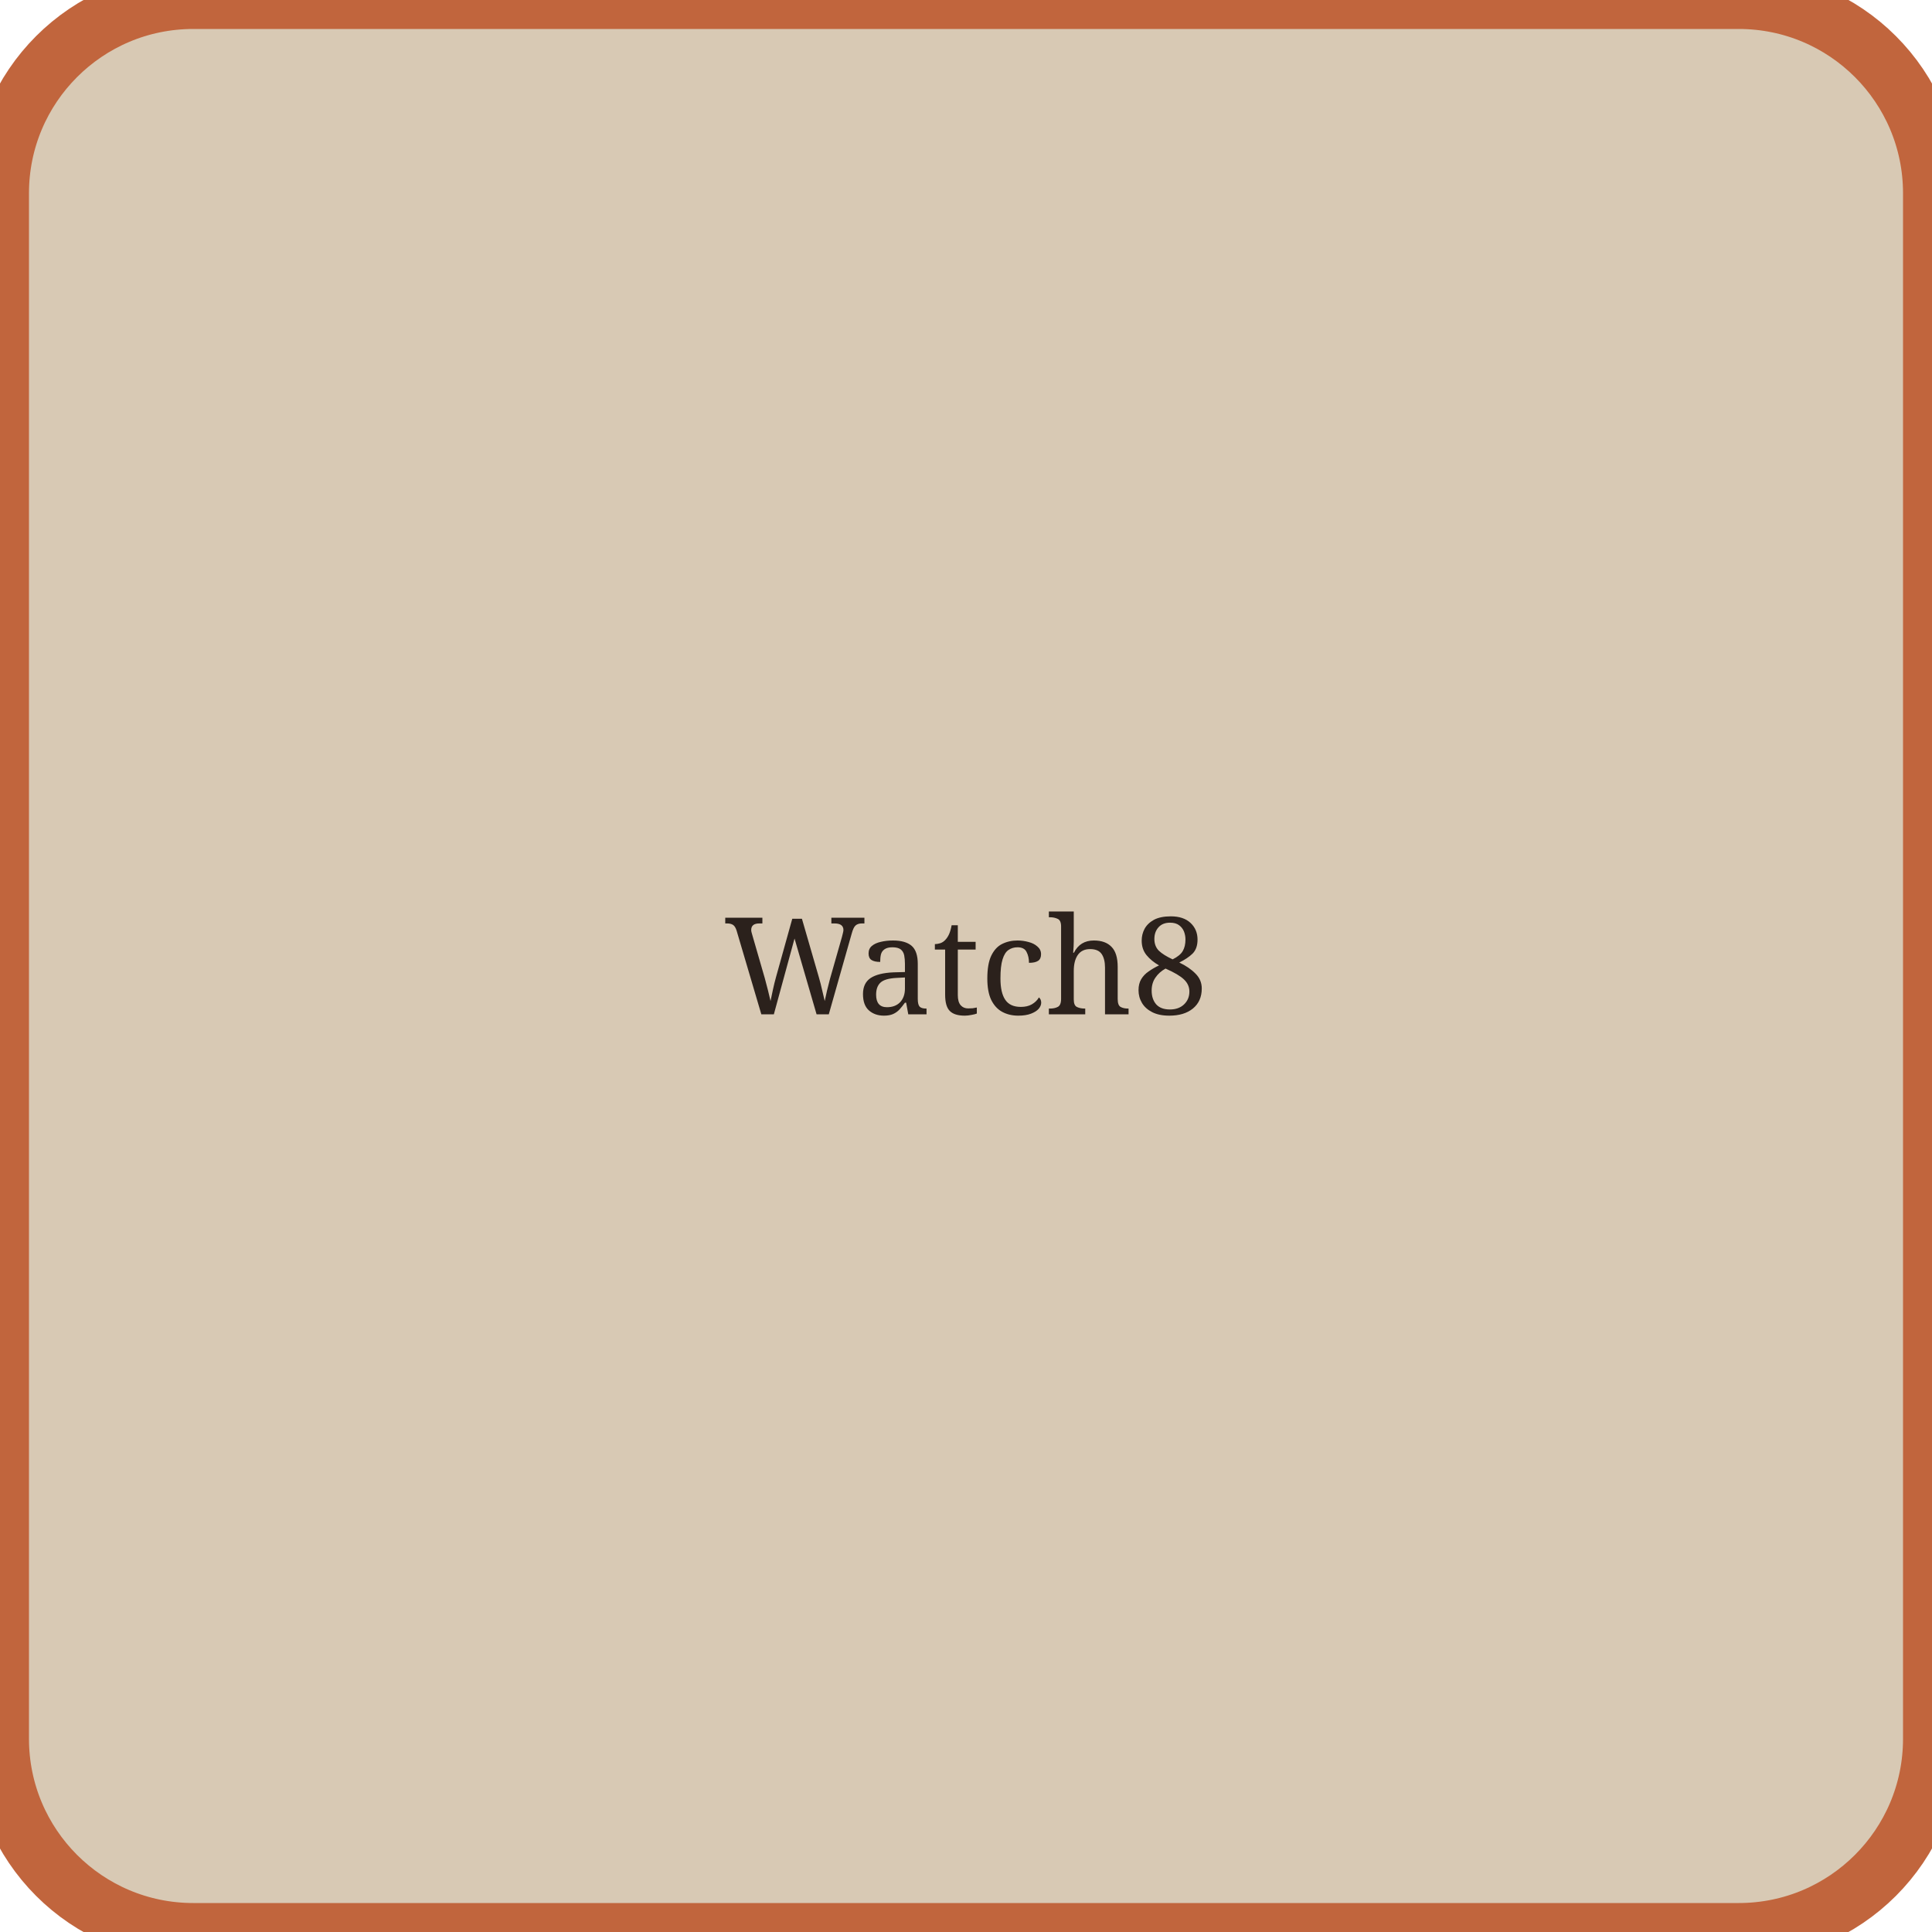
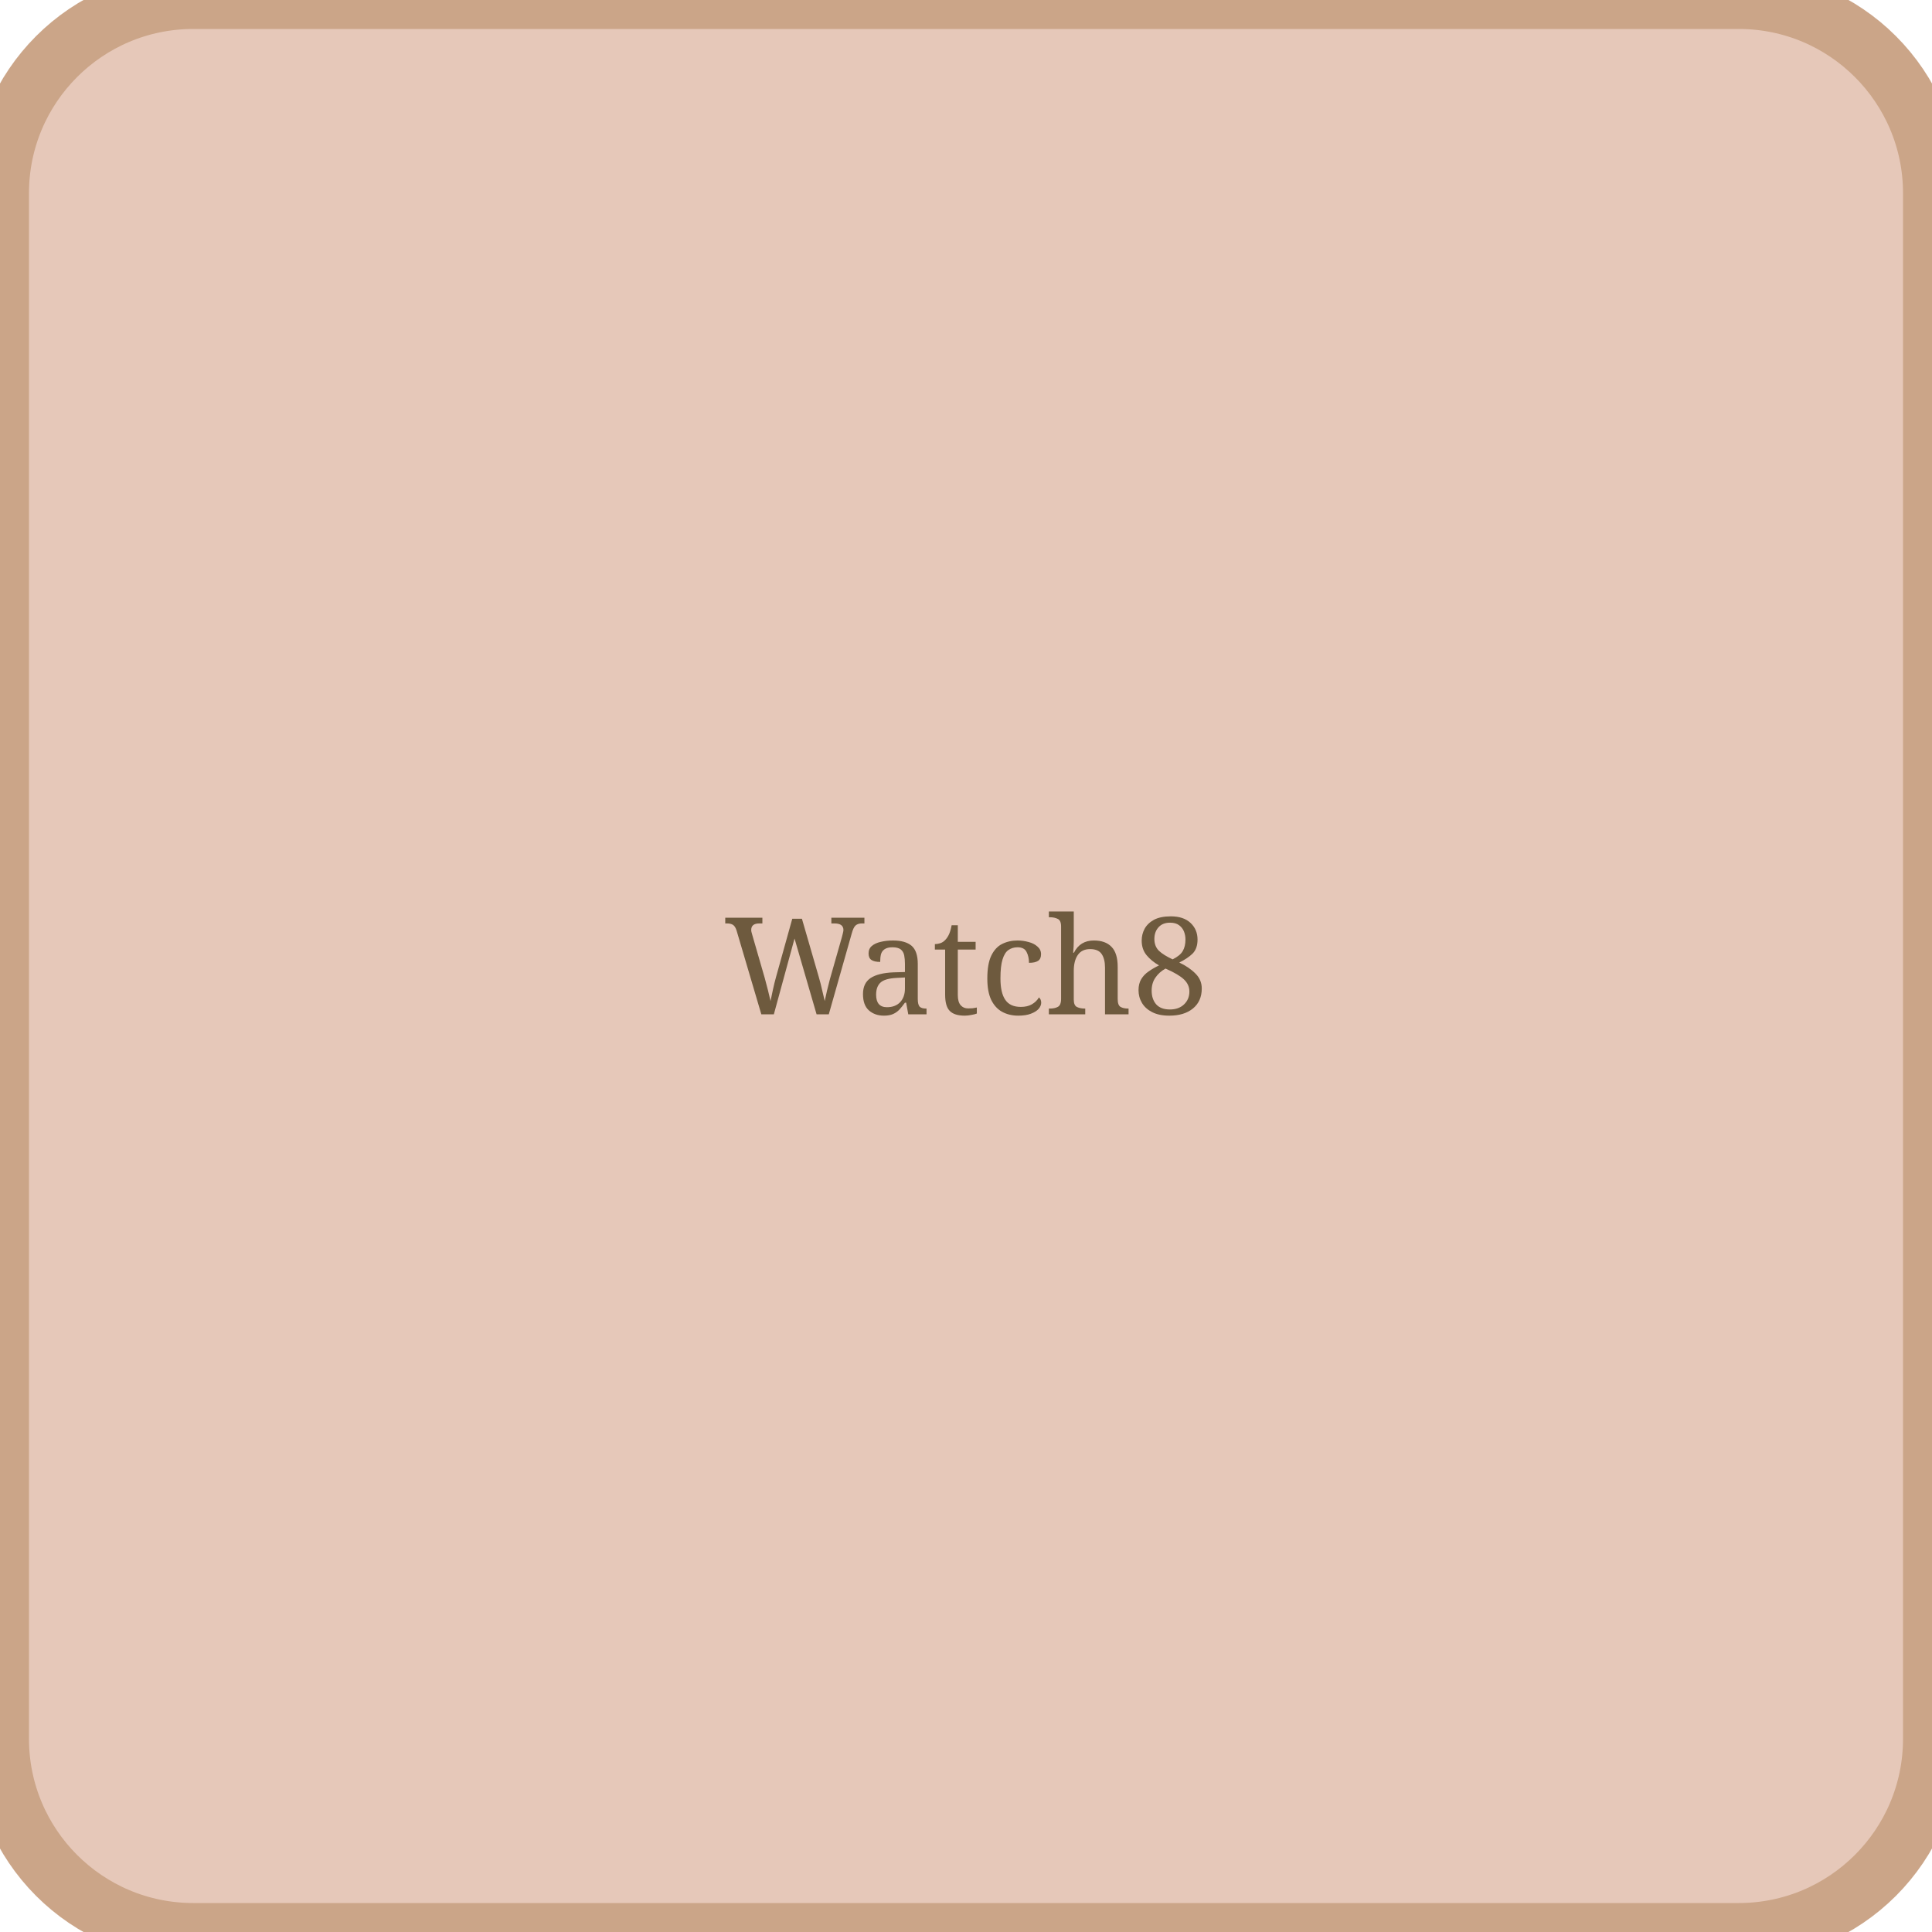
<svg xmlns="http://www.w3.org/2000/svg" viewBox="0 0 200 200">
-   <rect width="200" height="200" rx="20" fill="#D8C9B4" />
-   <rect x="0" y="0" width="200" height="200" rx="20" fill="none" stroke="#C1653D" stroke-width="6" />
-   <text x="100" y="105" font-family="Georgia, serif" font-size="14" fill="#2B211C" text-anchor="middle">Watch8</text>
+   <rect width="200" height="200" rx="20" fill="#e6c8b9" />
+   <rect x="0" y="0" width="200" height="200" rx="20" fill="none" stroke="#cba588" stroke-width="6" />
+   <text x="100" y="105" font-family="Georgia, serif" font-size="14" fill="#6e5a3e" text-anchor="middle">Watch8</text>
</svg>
